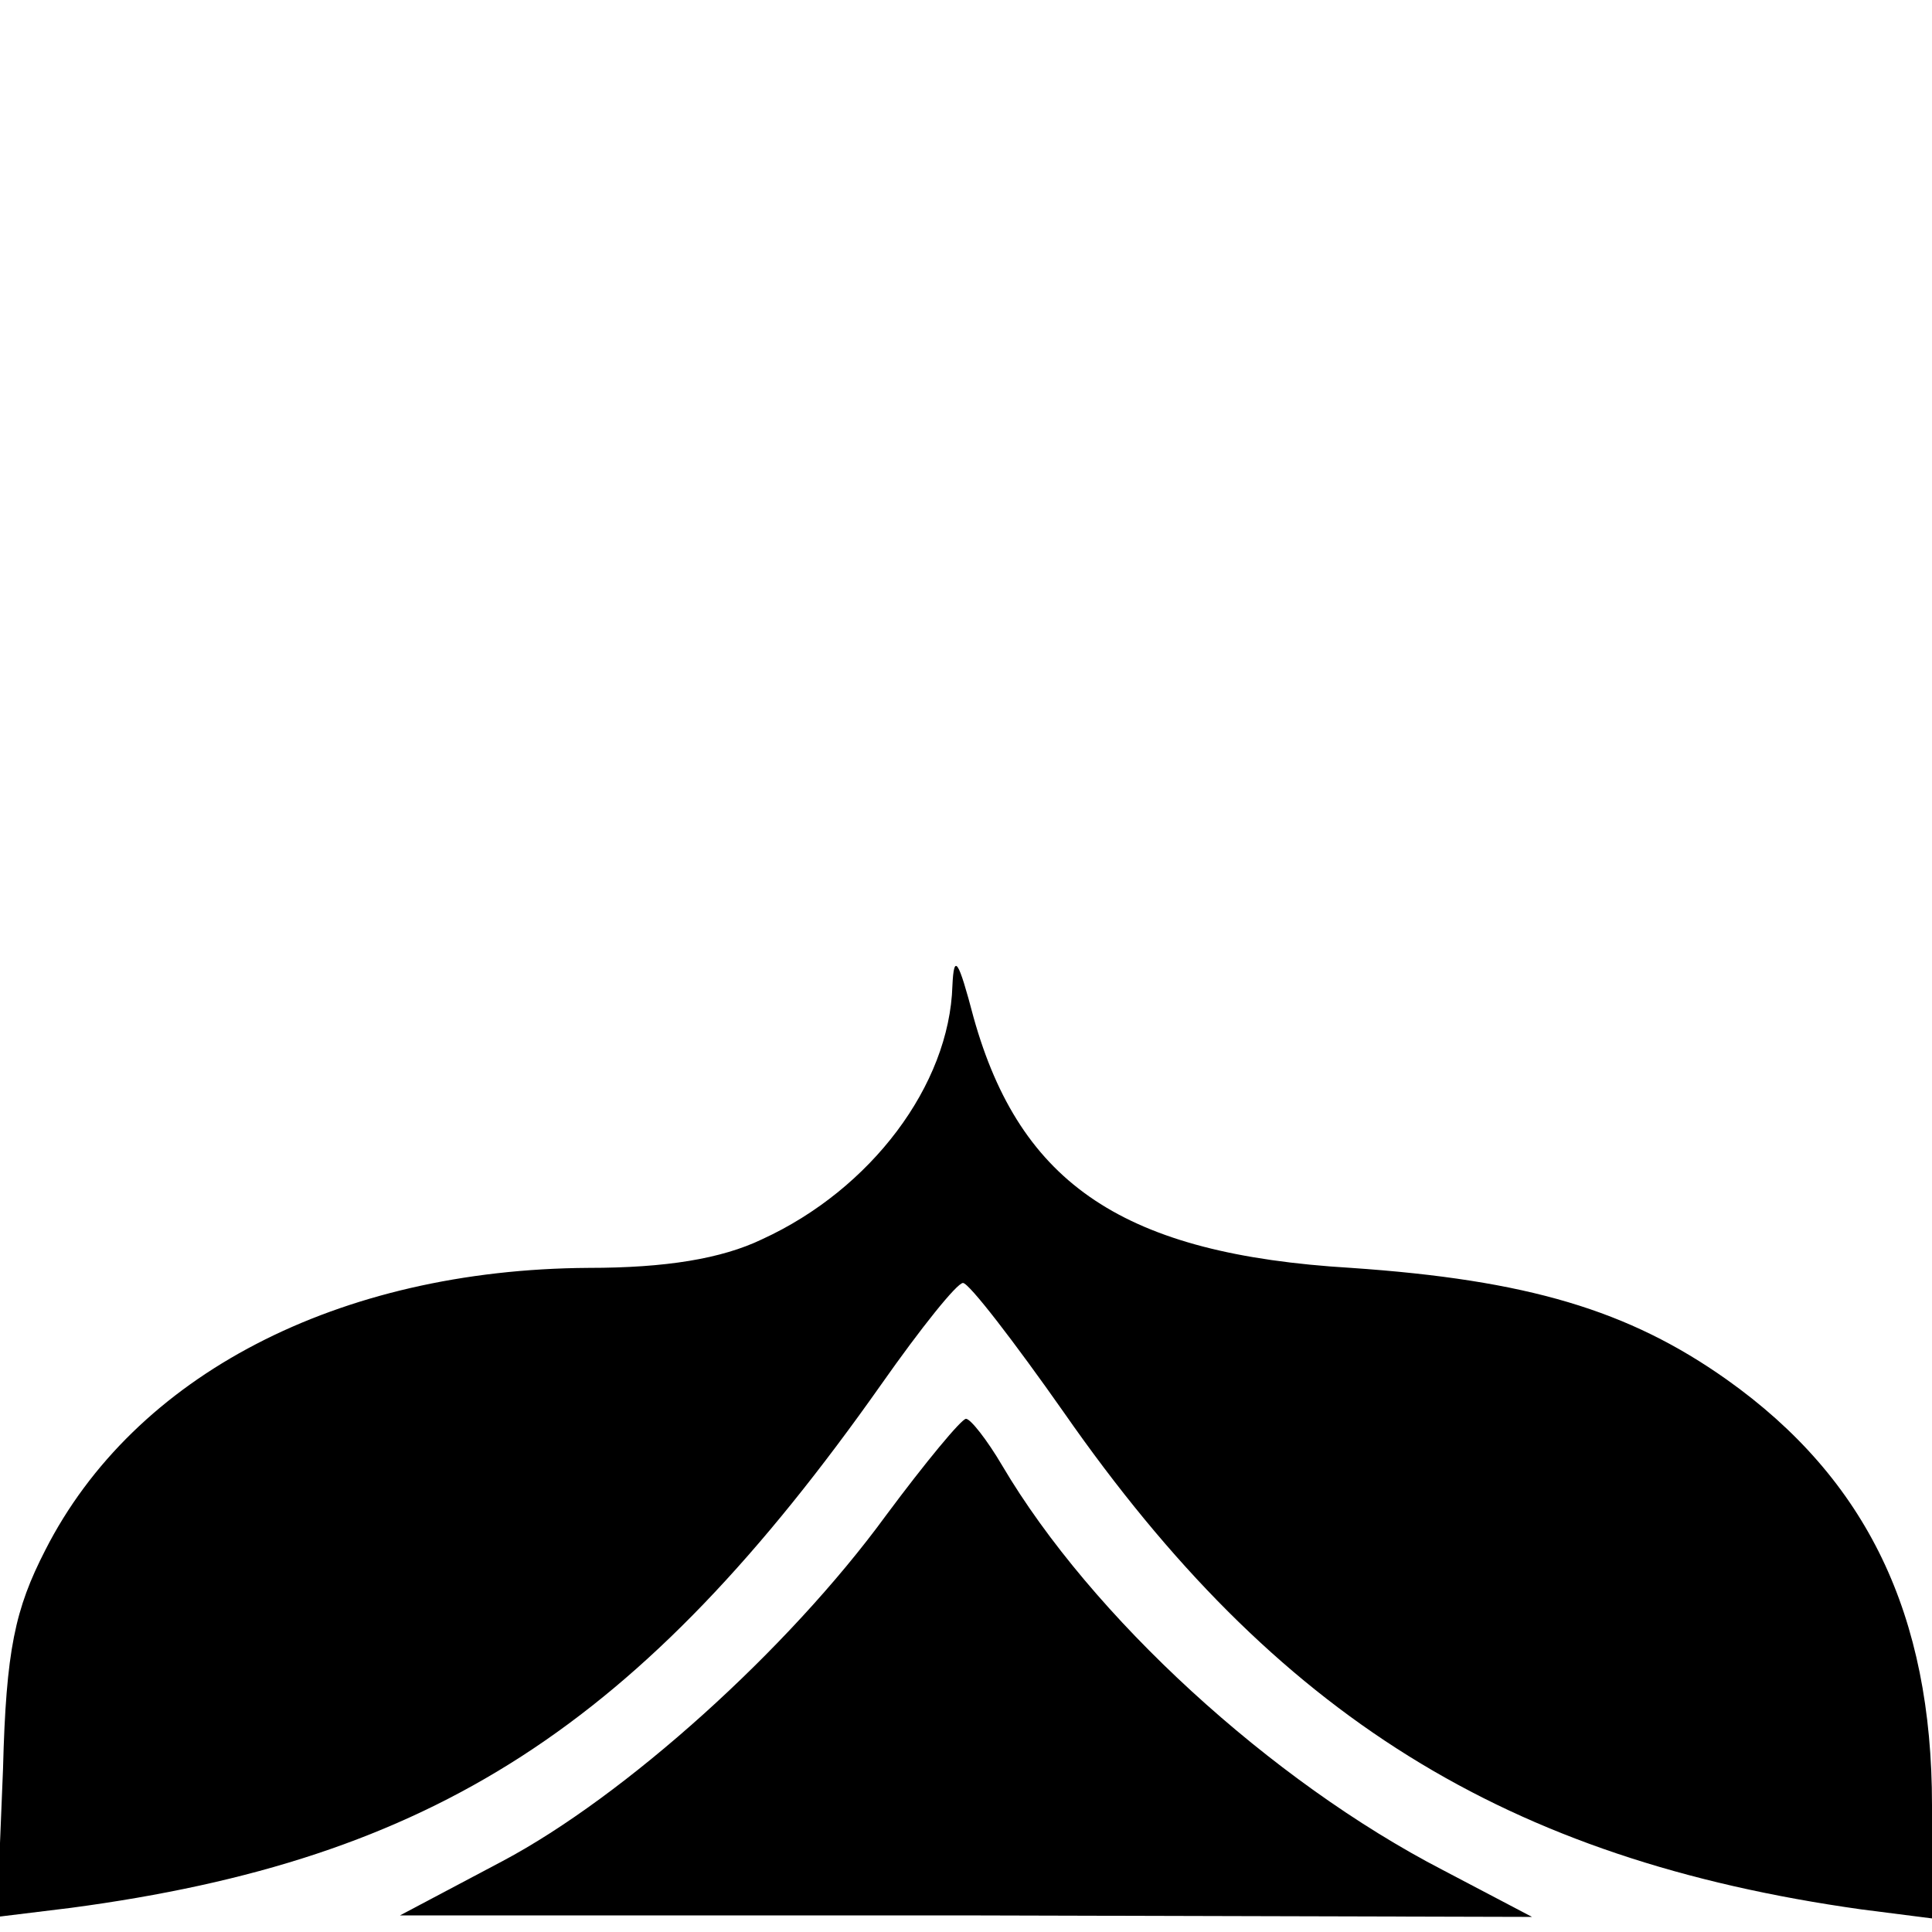
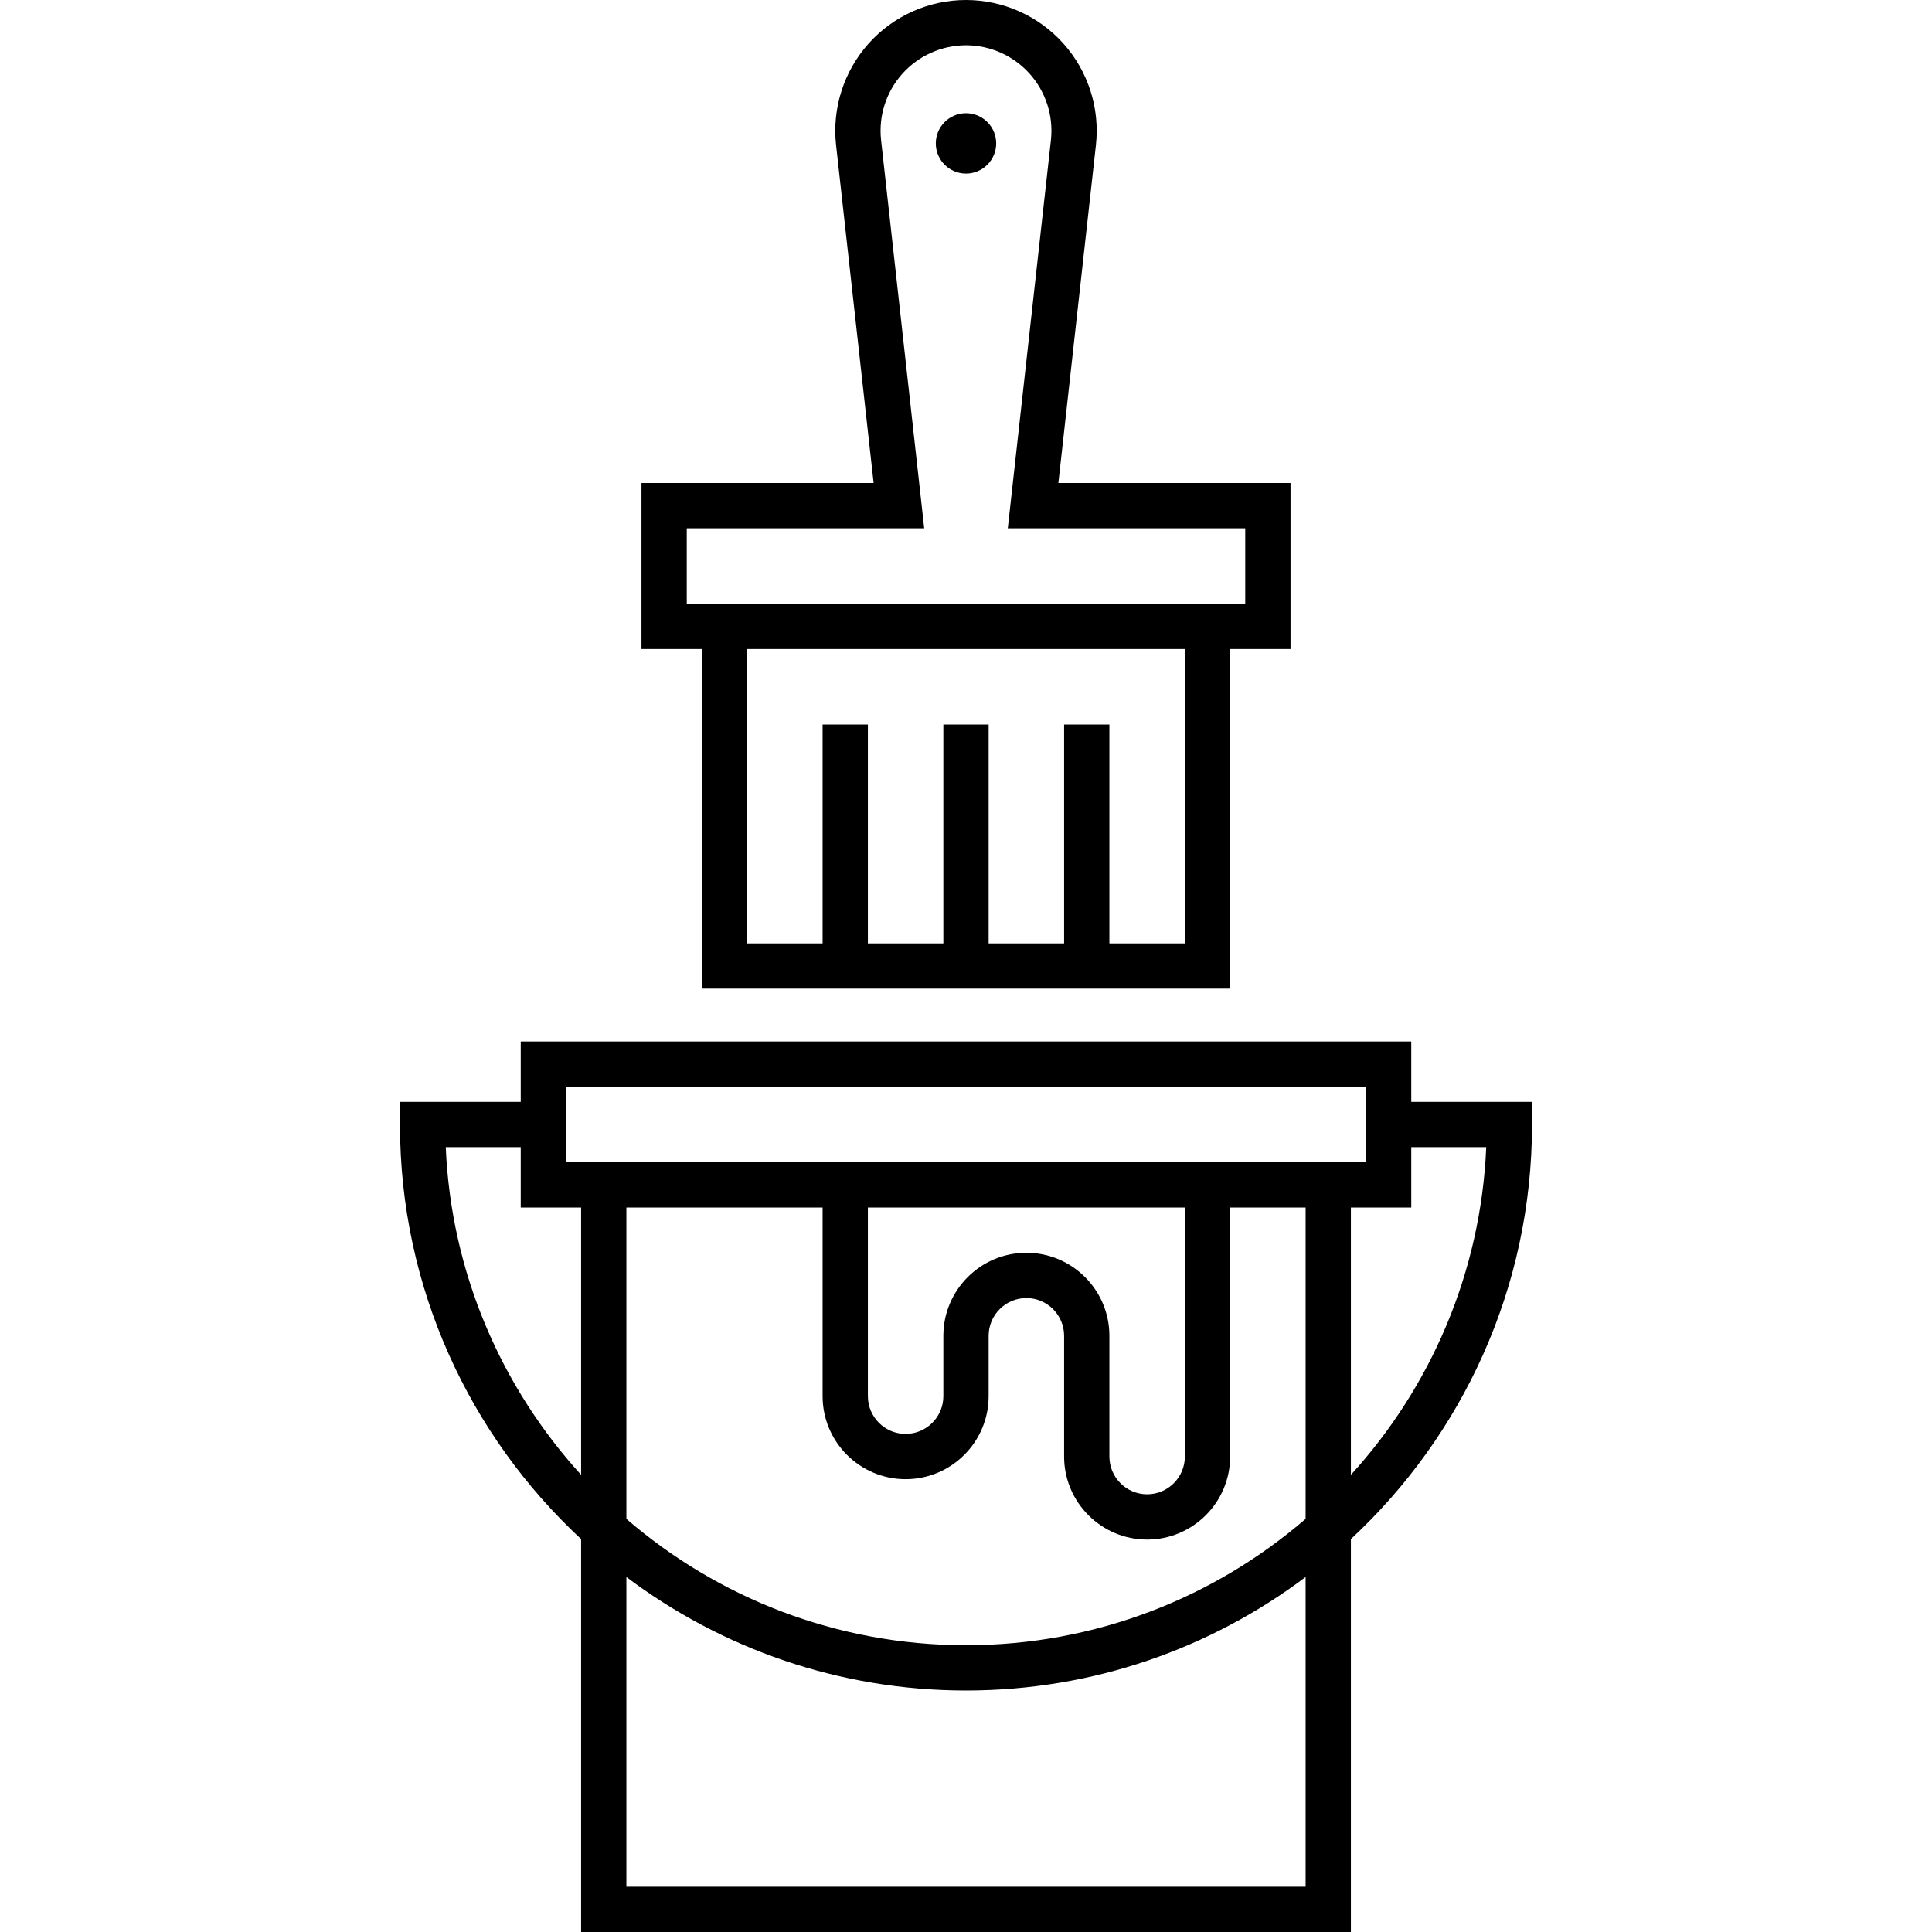
- <svg xmlns="http://www.w3.org/2000/svg" version="1.0" width="128pt" height="128pt" viewBox="0 0 128 128" preserveAspectRatio="xMidYMid meet">
-   <g transform="translate(0,128) scale(0.1,-0.1)" fill="#000000" stroke="none">
-     <path d="M631 627 c-2 -66 -54 -135 -126 -168 -27 -13 -64 -19 -115 -19 -166 -1 -301 -71 -360 -187 -20 -39 -26 -66 -28 -145 l-4 -98 49 6 c240 32 377 120 537 347 26 37 50 67 54 67 4 0 34 -39 67 -86 140 -201 293 -296 528 -329 l47 -6 0 75 c0 126 -43 216 -136 282 -65 46 -132 66 -249 74 -150 9 -219 55 -250 166 -10 38 -13 43 -14 21z" />
-     <path d="M587 276 c-65 -89 -173 -186 -254 -229 l-68 -36 375 0 375 -1 -59 31 c-114 59 -233 168 -292 268 -10 17 -21 31 -24 31 -3 0 -27 -29 -53 -64z" />
+ <svg xmlns="http://www.w3.org/2000/svg" id="Layer_1" enable-background="new 0 0 512 512" height="512" viewBox="0 0 512 512" width="512">
+   <g>
+     <path d="m374 292v-16h-236v16h-32v6c0 43.354 18.495 82.463 48 109.873v104.127h204v-104.127c29.505-27.41 48-66.52 48-109.873v-6zm-224-4h212v20h-212zm196 114.521c-24.181 20.851-55.641 33.479-90 33.479s-65.819-12.628-90-33.479v-82.521h52v50c0 12.131 9.869 22 22 22s22-9.869 22-22v-16c0-5.514 4.486-10 10-10s10 4.486 10 10v32c0 12.131 9.869 22 22 22s22-9.869 22-22v-66h20zm-74-70.521c-12.131 0-22 9.869-22 22v16c0 5.514-4.486 10-10 10s-10-4.486-10-10v-50h84v66c0 5.514-4.486 10-10 10s-10-4.486-10-10v-32c0-12.131-9.869-22-22-22zm-153.871-28h19.871v16h16v70.85c-21.094-23.152-34.436-53.484-35.871-86.85zm227.871 196h-180v-82.076c25.087 18.875 56.259 30.076 90 30.076s64.913-11.201 90-30.076zm12-109.15v-70.85h16v-16h19.871c-1.435 33.366-14.777 63.698-35.871 86.85z" />
+     <path d="m186 262h140v-90h16v-44h-61.519l9.948-89.533c1.087-9.78-2.054-19.596-8.617-26.928-6.562-7.333-15.971-11.539-25.812-11.539s-19.25 4.206-25.813 11.539-9.704 17.148-8.617 26.928l9.949 89.533h-61.519v44h16zm128-12h-20v-58h-12v58h-20v-58h-12v58h-20v-58h-12v58h-20v-78h116zm-132-110h62.926l-11.429-102.858c-.71-6.393 1.342-12.808 5.632-17.6s10.439-7.542 16.871-7.542 12.582 2.749 16.871 7.542 6.342 11.208 5.632 17.6l-11.429 102.858h62.926v20h-148z" />
+     <circle cx="256" cy="38" r="8" />
  </g>
</svg>
